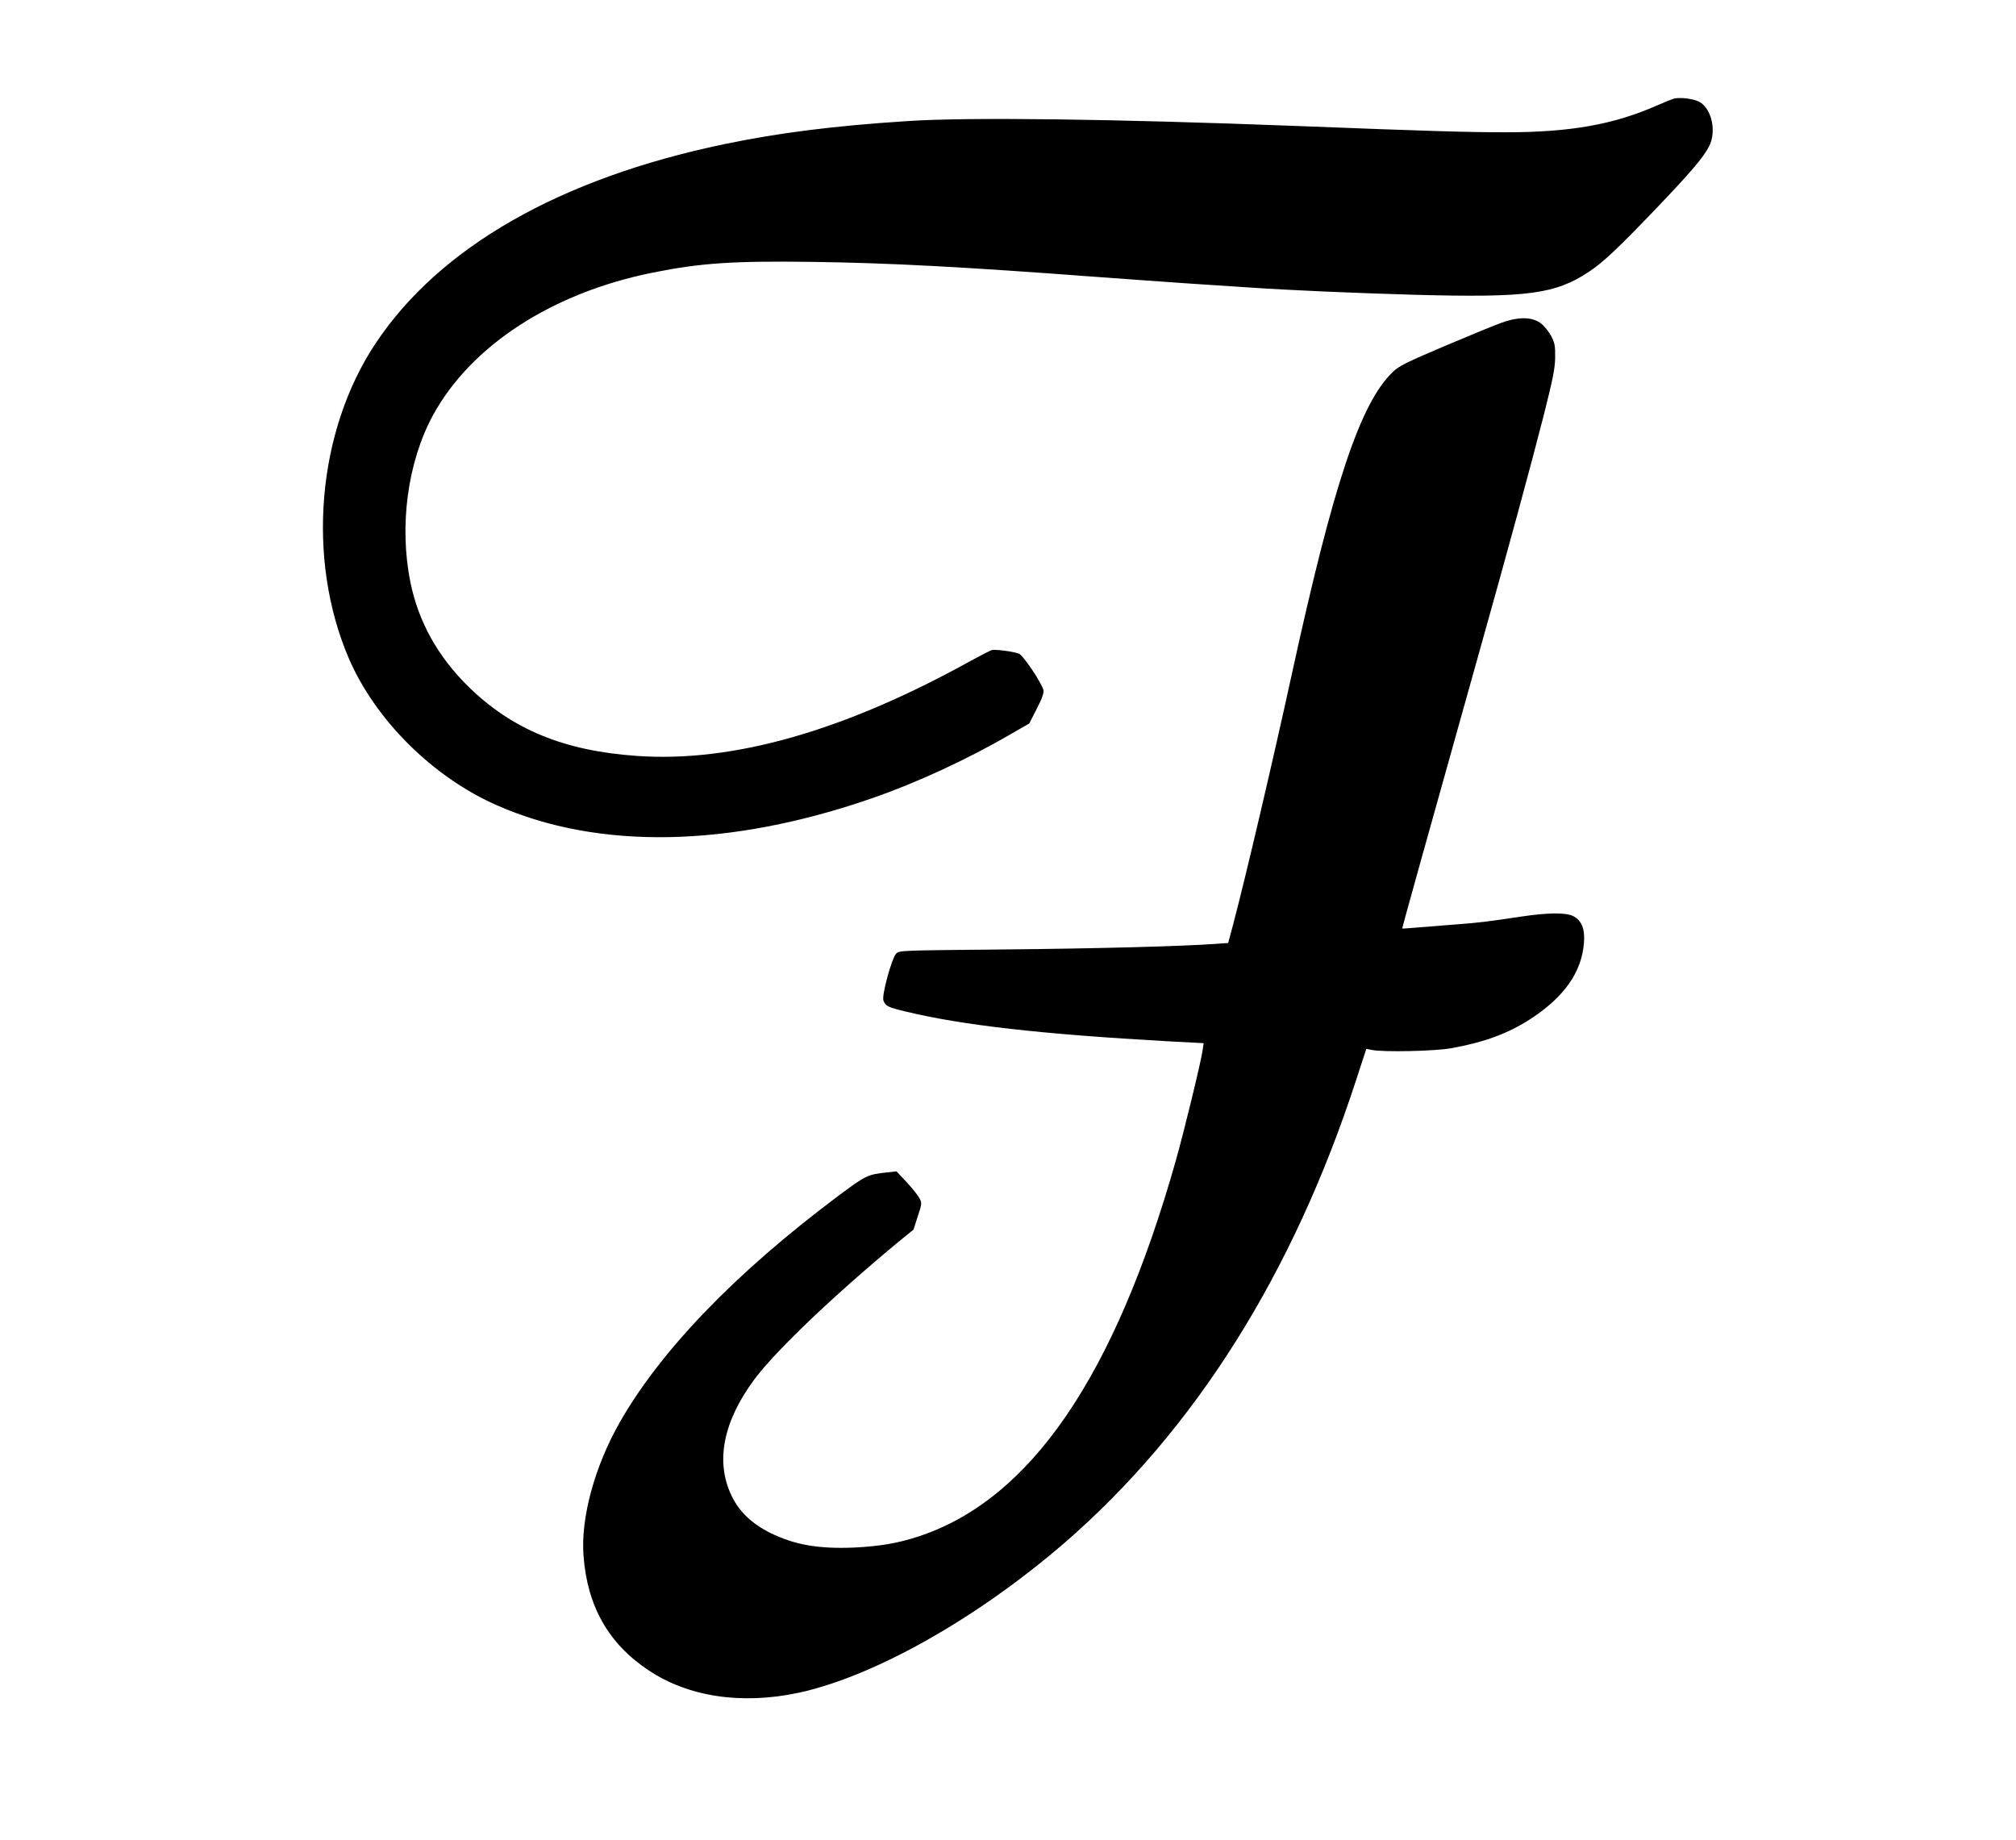
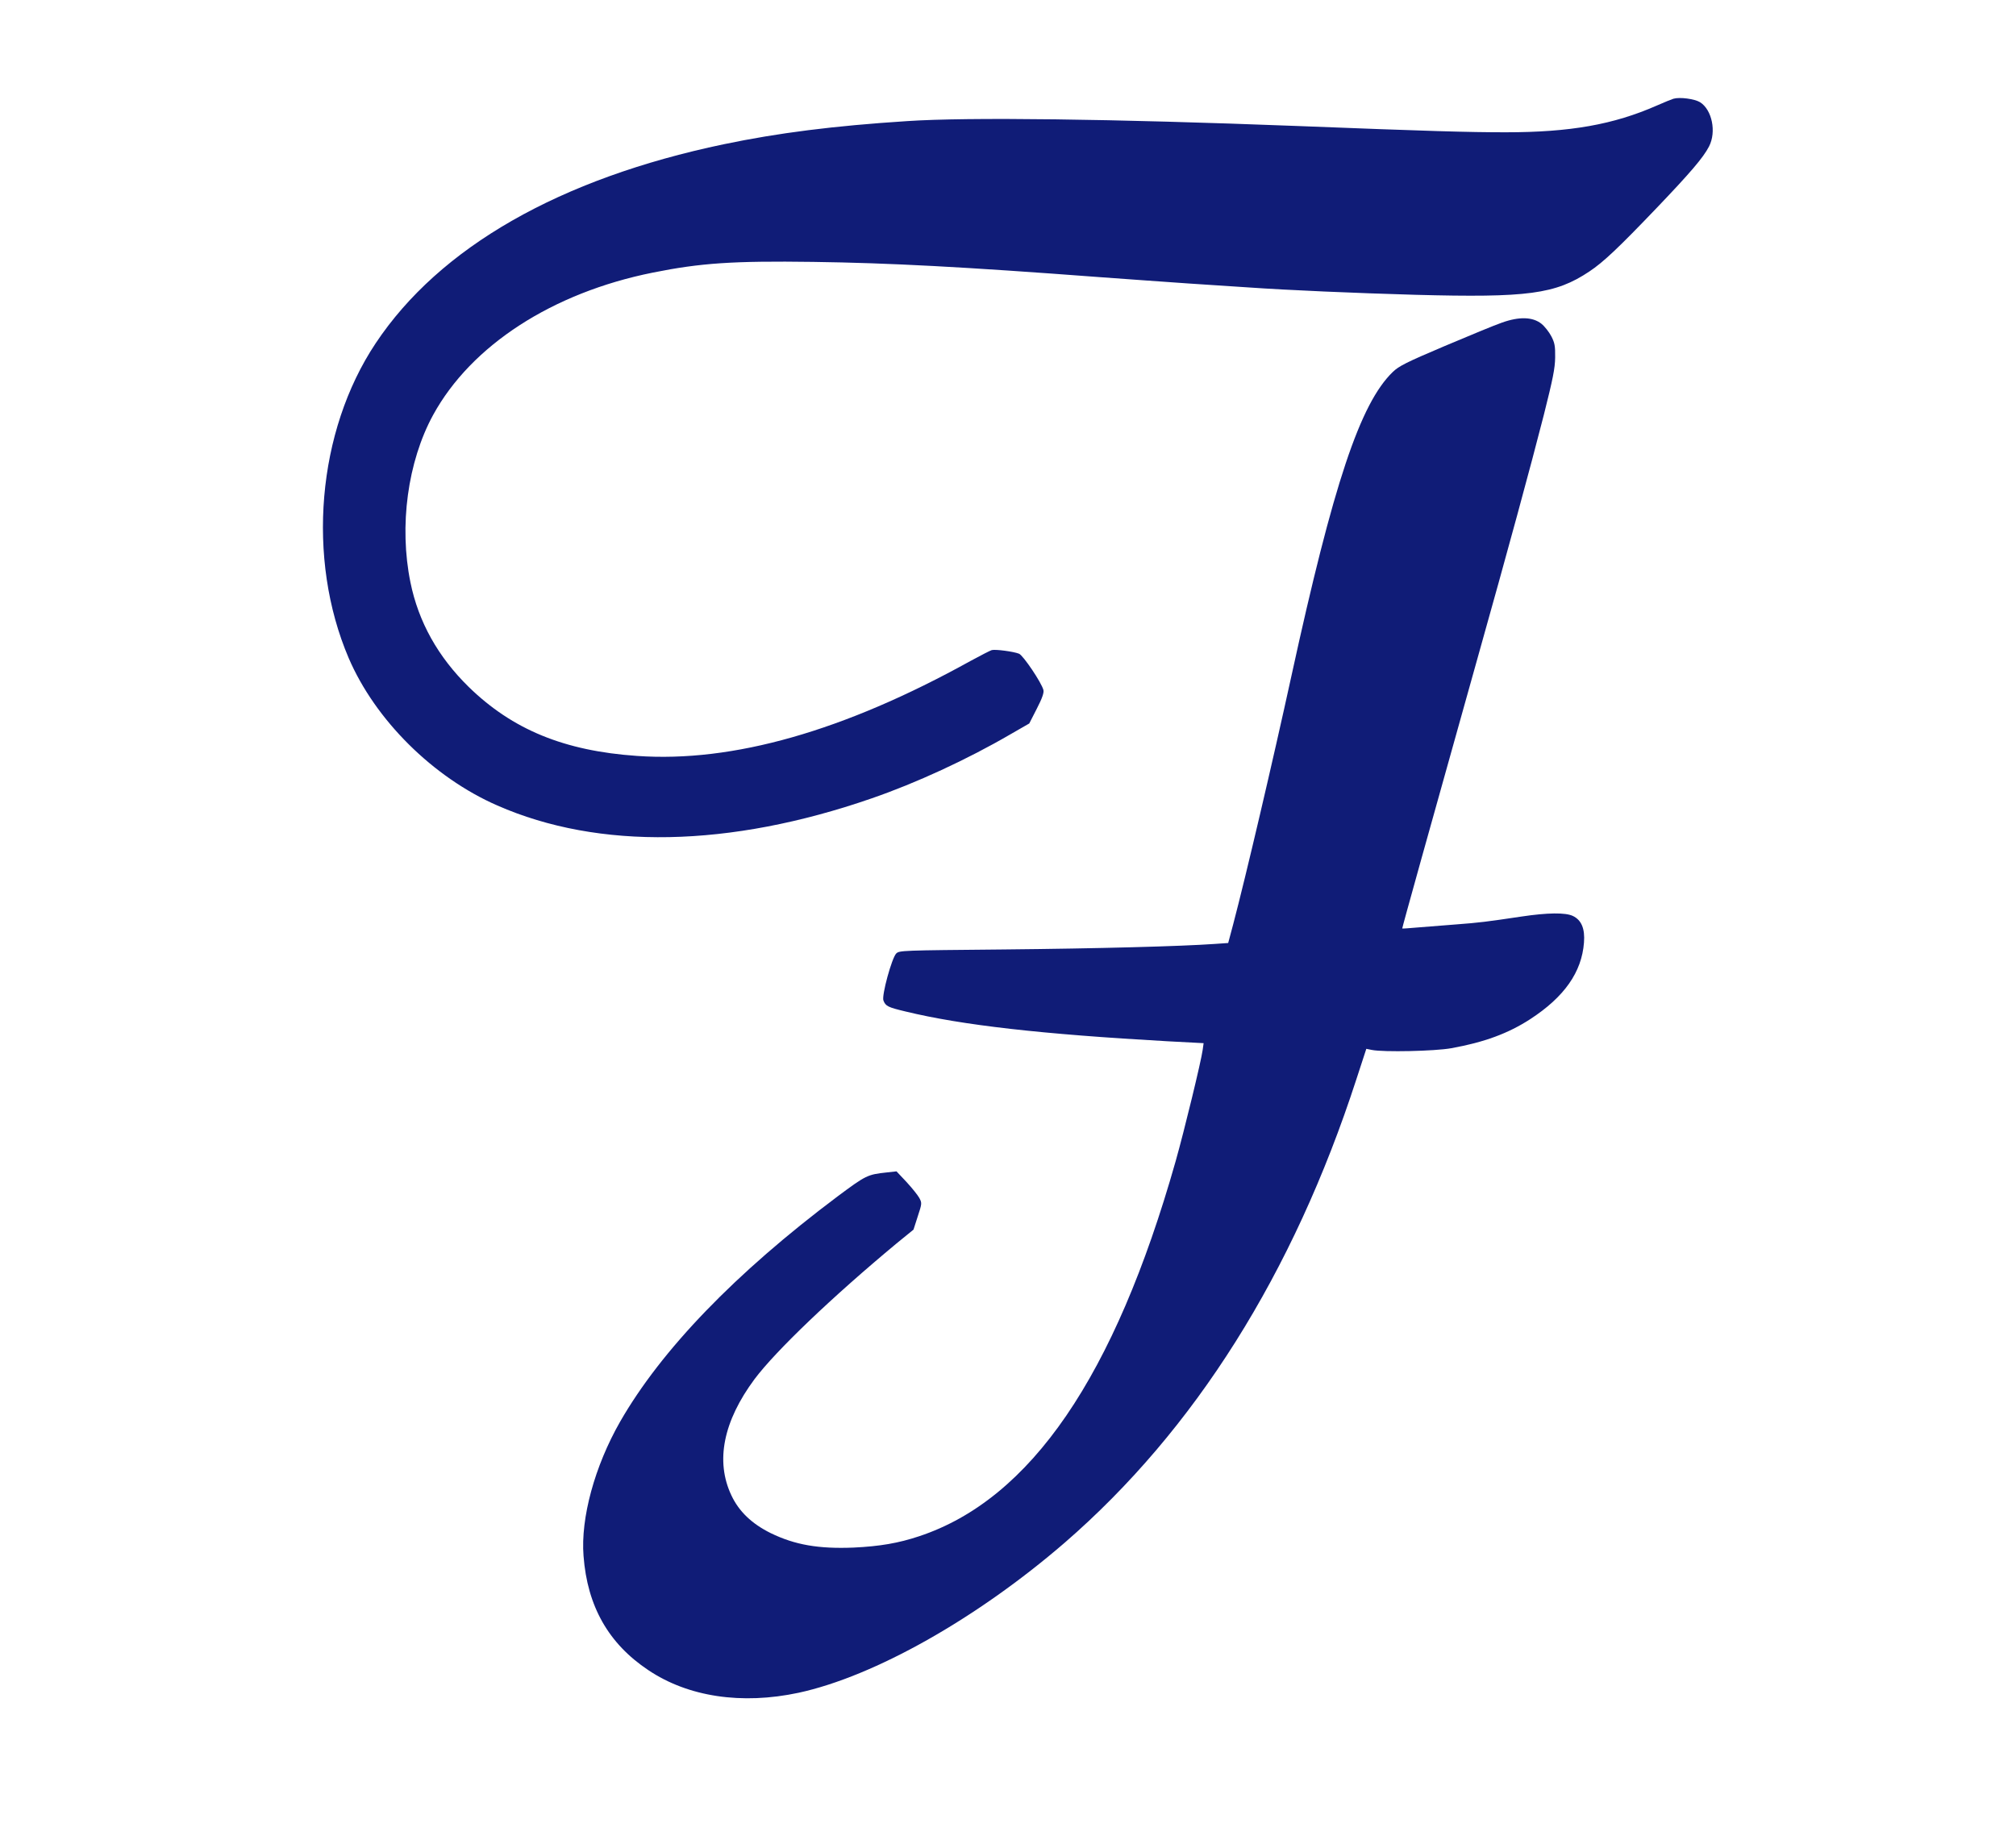
<svg xmlns="http://www.w3.org/2000/svg" version="1.0" width="1280pt" height="1168pt" viewBox="0 0 1280 1168" preserveAspectRatio="xMidYMid meet">
-   <g transform="translate(0,1168) scale(0.1,-0.1)" fill="#000000" stroke="none">
+   <g transform="translate(0,1168) scale(0.1,-0.1)" fill="#101c77" stroke="none">
    <path d="M10625 11053 c-10 -3 -58 -22 -105 -43 -275 -121 -550 -170 -960 -170 -236 0 -482 7 -1325 40 -1174 45 -2089 57 -2475 31 -467 -30 -820 -75 -1165 -147 -1042 -218 -1804 -654 -2210 -1264 -372 -559 -441 -1367 -171 -1999 169 -393 535 -757 944 -936 645 -283 1474 -267 2375 45 282 97 609 248 882 407 l120 69 48 94 c34 66 46 101 42 118 -11 46 -129 221 -155 231 -35 14 -150 29 -173 23 -10 -3 -71 -34 -135 -69 -805 -446 -1510 -646 -2118 -603 -462 32 -790 167 -1068 438 -195 191 -319 413 -370 664 -73 358 -18 766 144 1063 242 442 757 776 1395 904 303 61 510 75 1018 68 489 -7 946 -31 1822 -97 143 -11 395 -28 560 -40 165 -11 336 -22 380 -25 258 -18 676 -36 1062 -47 713 -19 888 4 1104 148 89 59 186 151 429 405 214 224 295 319 331 389 48 93 19 233 -57 281 -35 21 -128 34 -169 22z" />
    <path d="M9535 9631 c-44 -15 -208 -83 -364 -149 -243 -103 -290 -127 -328 -164 -207 -200 -377 -709 -643 -1928 -119 -545 -290 -1275 -371 -1582 l-31 -116 -87 -6 c-214 -15 -729 -29 -1338 -35 -648 -6 -663 -6 -683 -26 -28 -29 -93 -266 -81 -298 14 -36 28 -43 141 -70 359 -87 863 -144 1664 -189 l228 -12 -6 -43 c-10 -73 -116 -510 -172 -708 -387 -1365 -920 -2145 -1628 -2380 -132 -44 -250 -64 -416 -72 -223 -9 -373 17 -527 92 -119 59 -201 137 -249 239 -103 217 -52 471 147 739 136 181 493 522 901 861 l108 88 27 84 c27 82 27 85 10 117 -10 18 -46 63 -81 101 l-64 68 -63 -7 c-121 -13 -131 -18 -311 -152 -648 -486 -1119 -974 -1381 -1431 -161 -282 -251 -611 -232 -852 24 -320 159 -557 411 -725 253 -170 593 -221 954 -144 481 104 1132 471 1690 953 826 716 1451 1708 1852 2943 l63 193 35 -7 c73 -15 401 -8 505 11 210 38 361 94 500 184 217 141 328 299 342 487 7 88 -16 143 -71 169 -47 22 -159 21 -326 -4 -221 -33 -268 -39 -415 -50 -77 -6 -185 -15 -240 -19 -55 -5 -101 -8 -102 -7 -2 1 172 625 478 1716 191 679 340 1227 421 1545 58 231 71 295 72 365 1 73 -3 93 -24 134 -14 27 -42 63 -63 80 -55 44 -141 47 -252 7z" />
  </g>
</svg>
